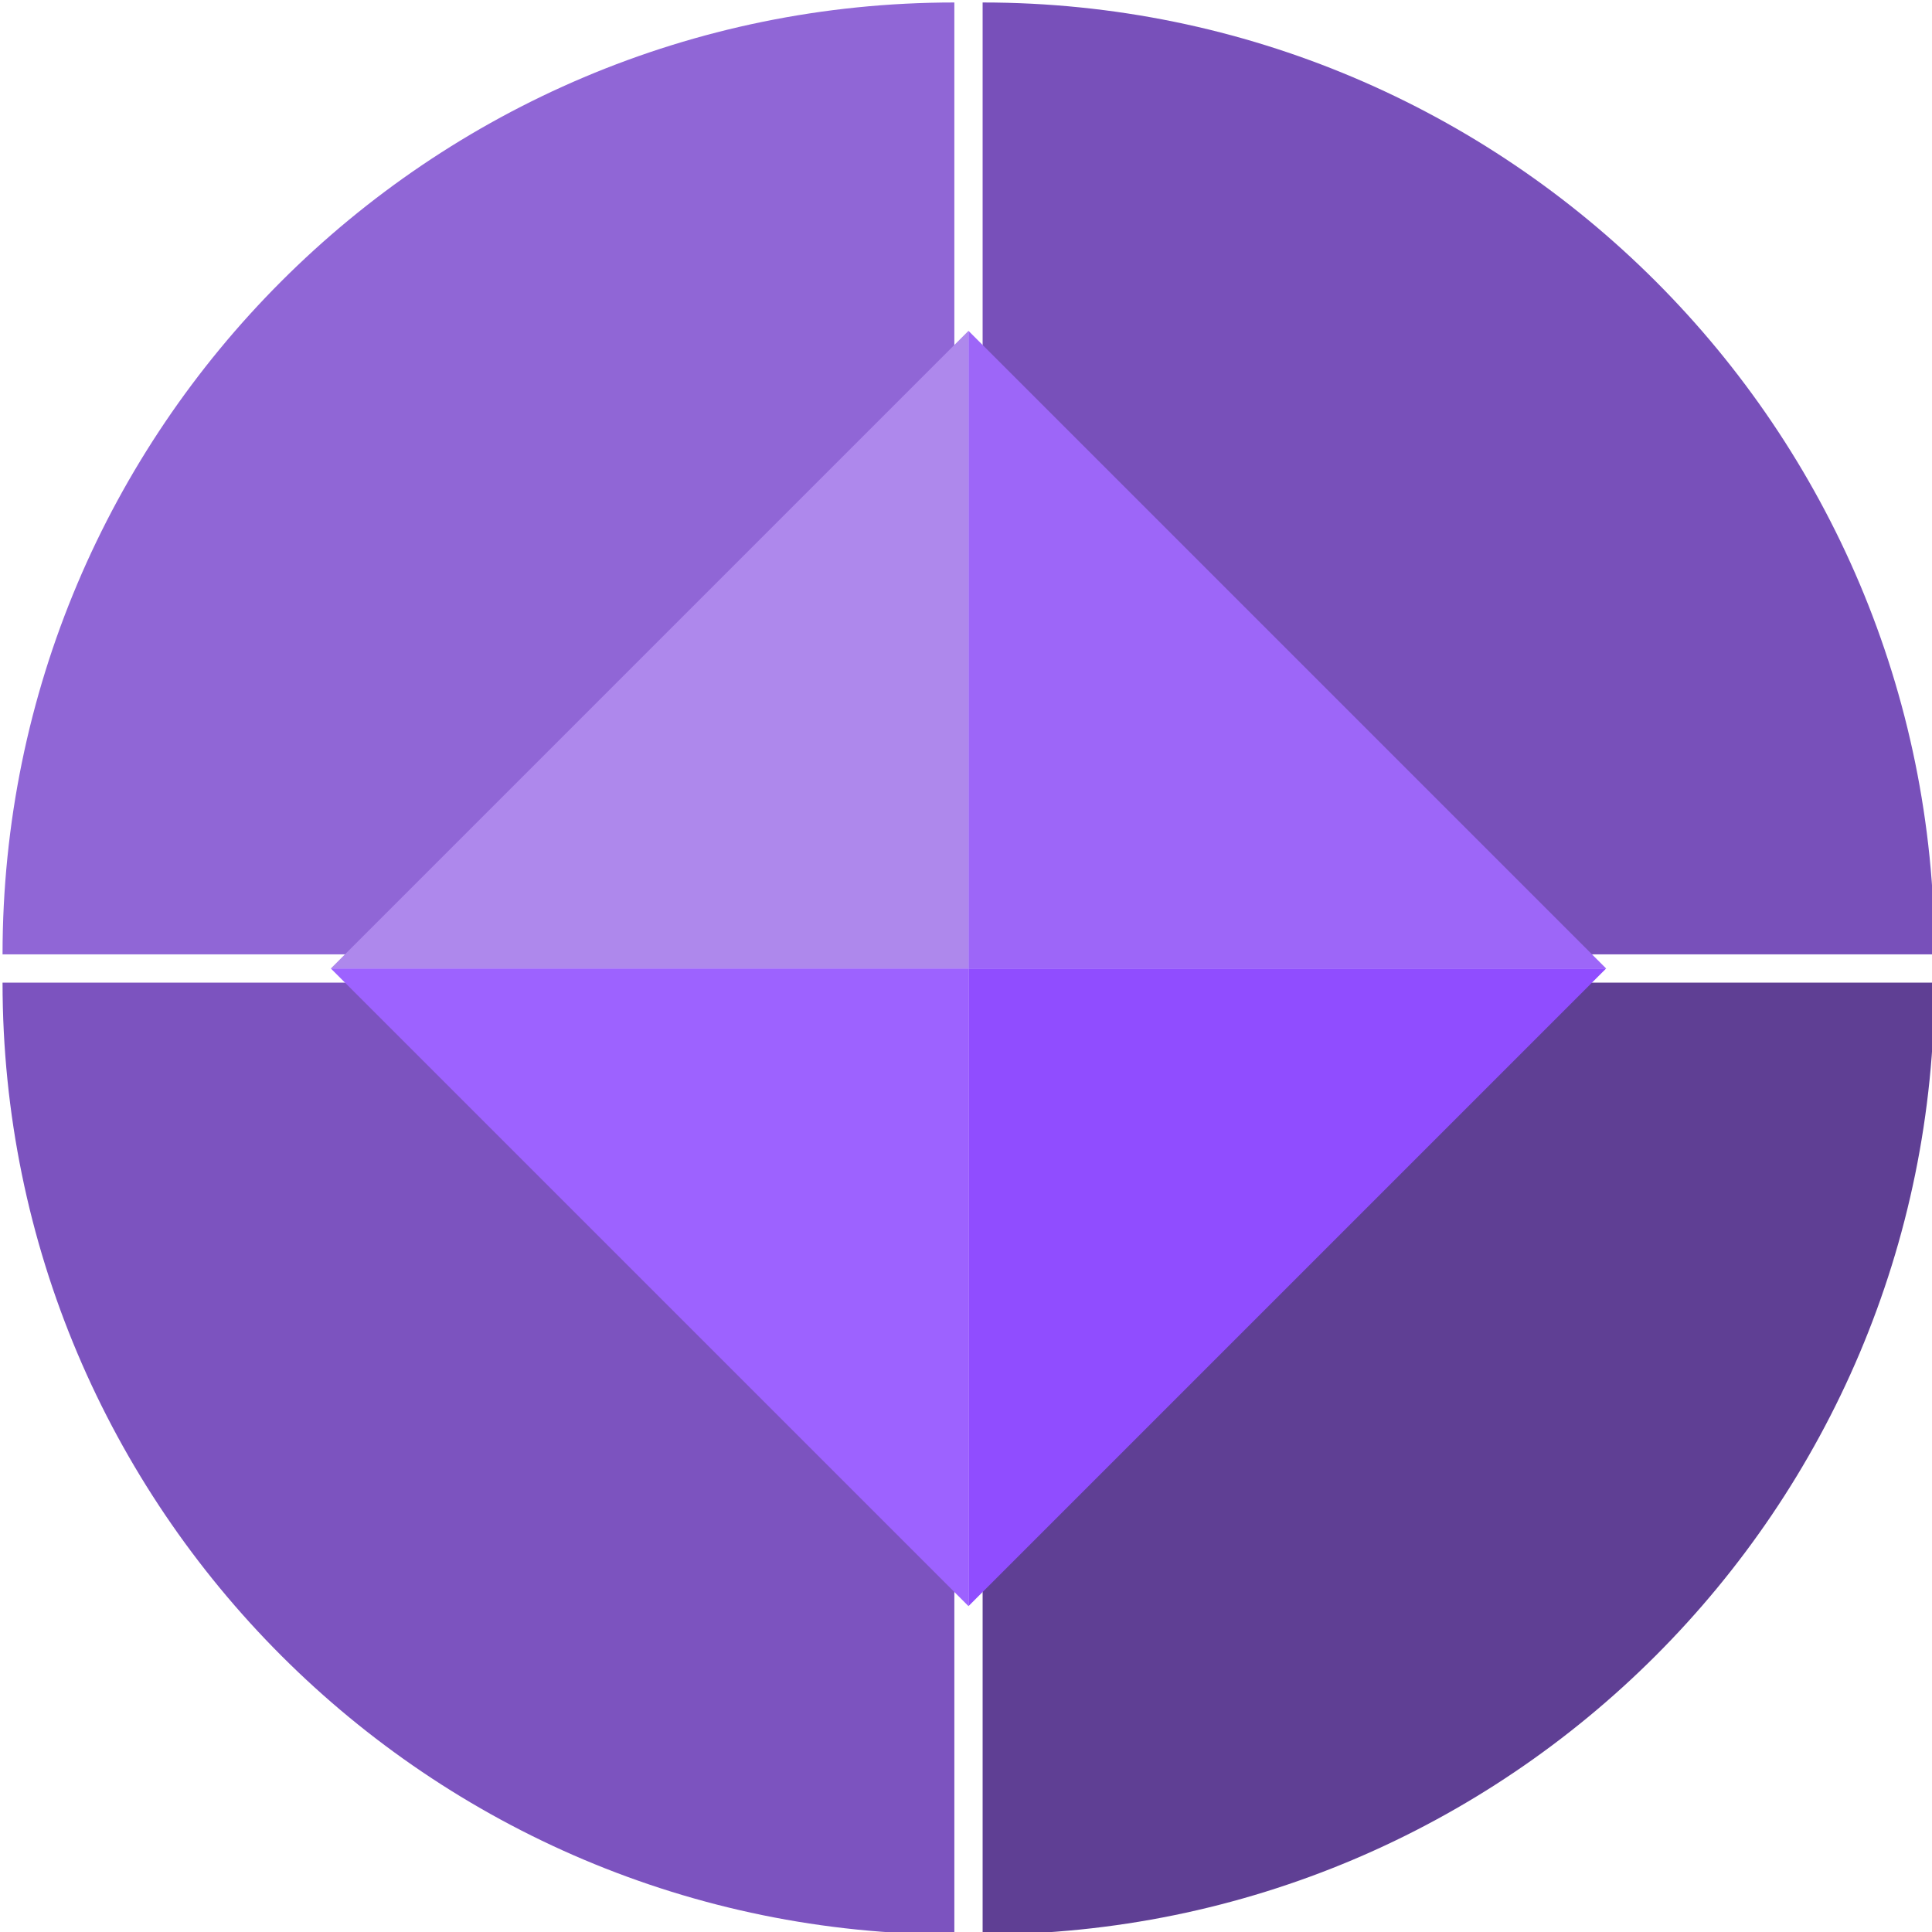
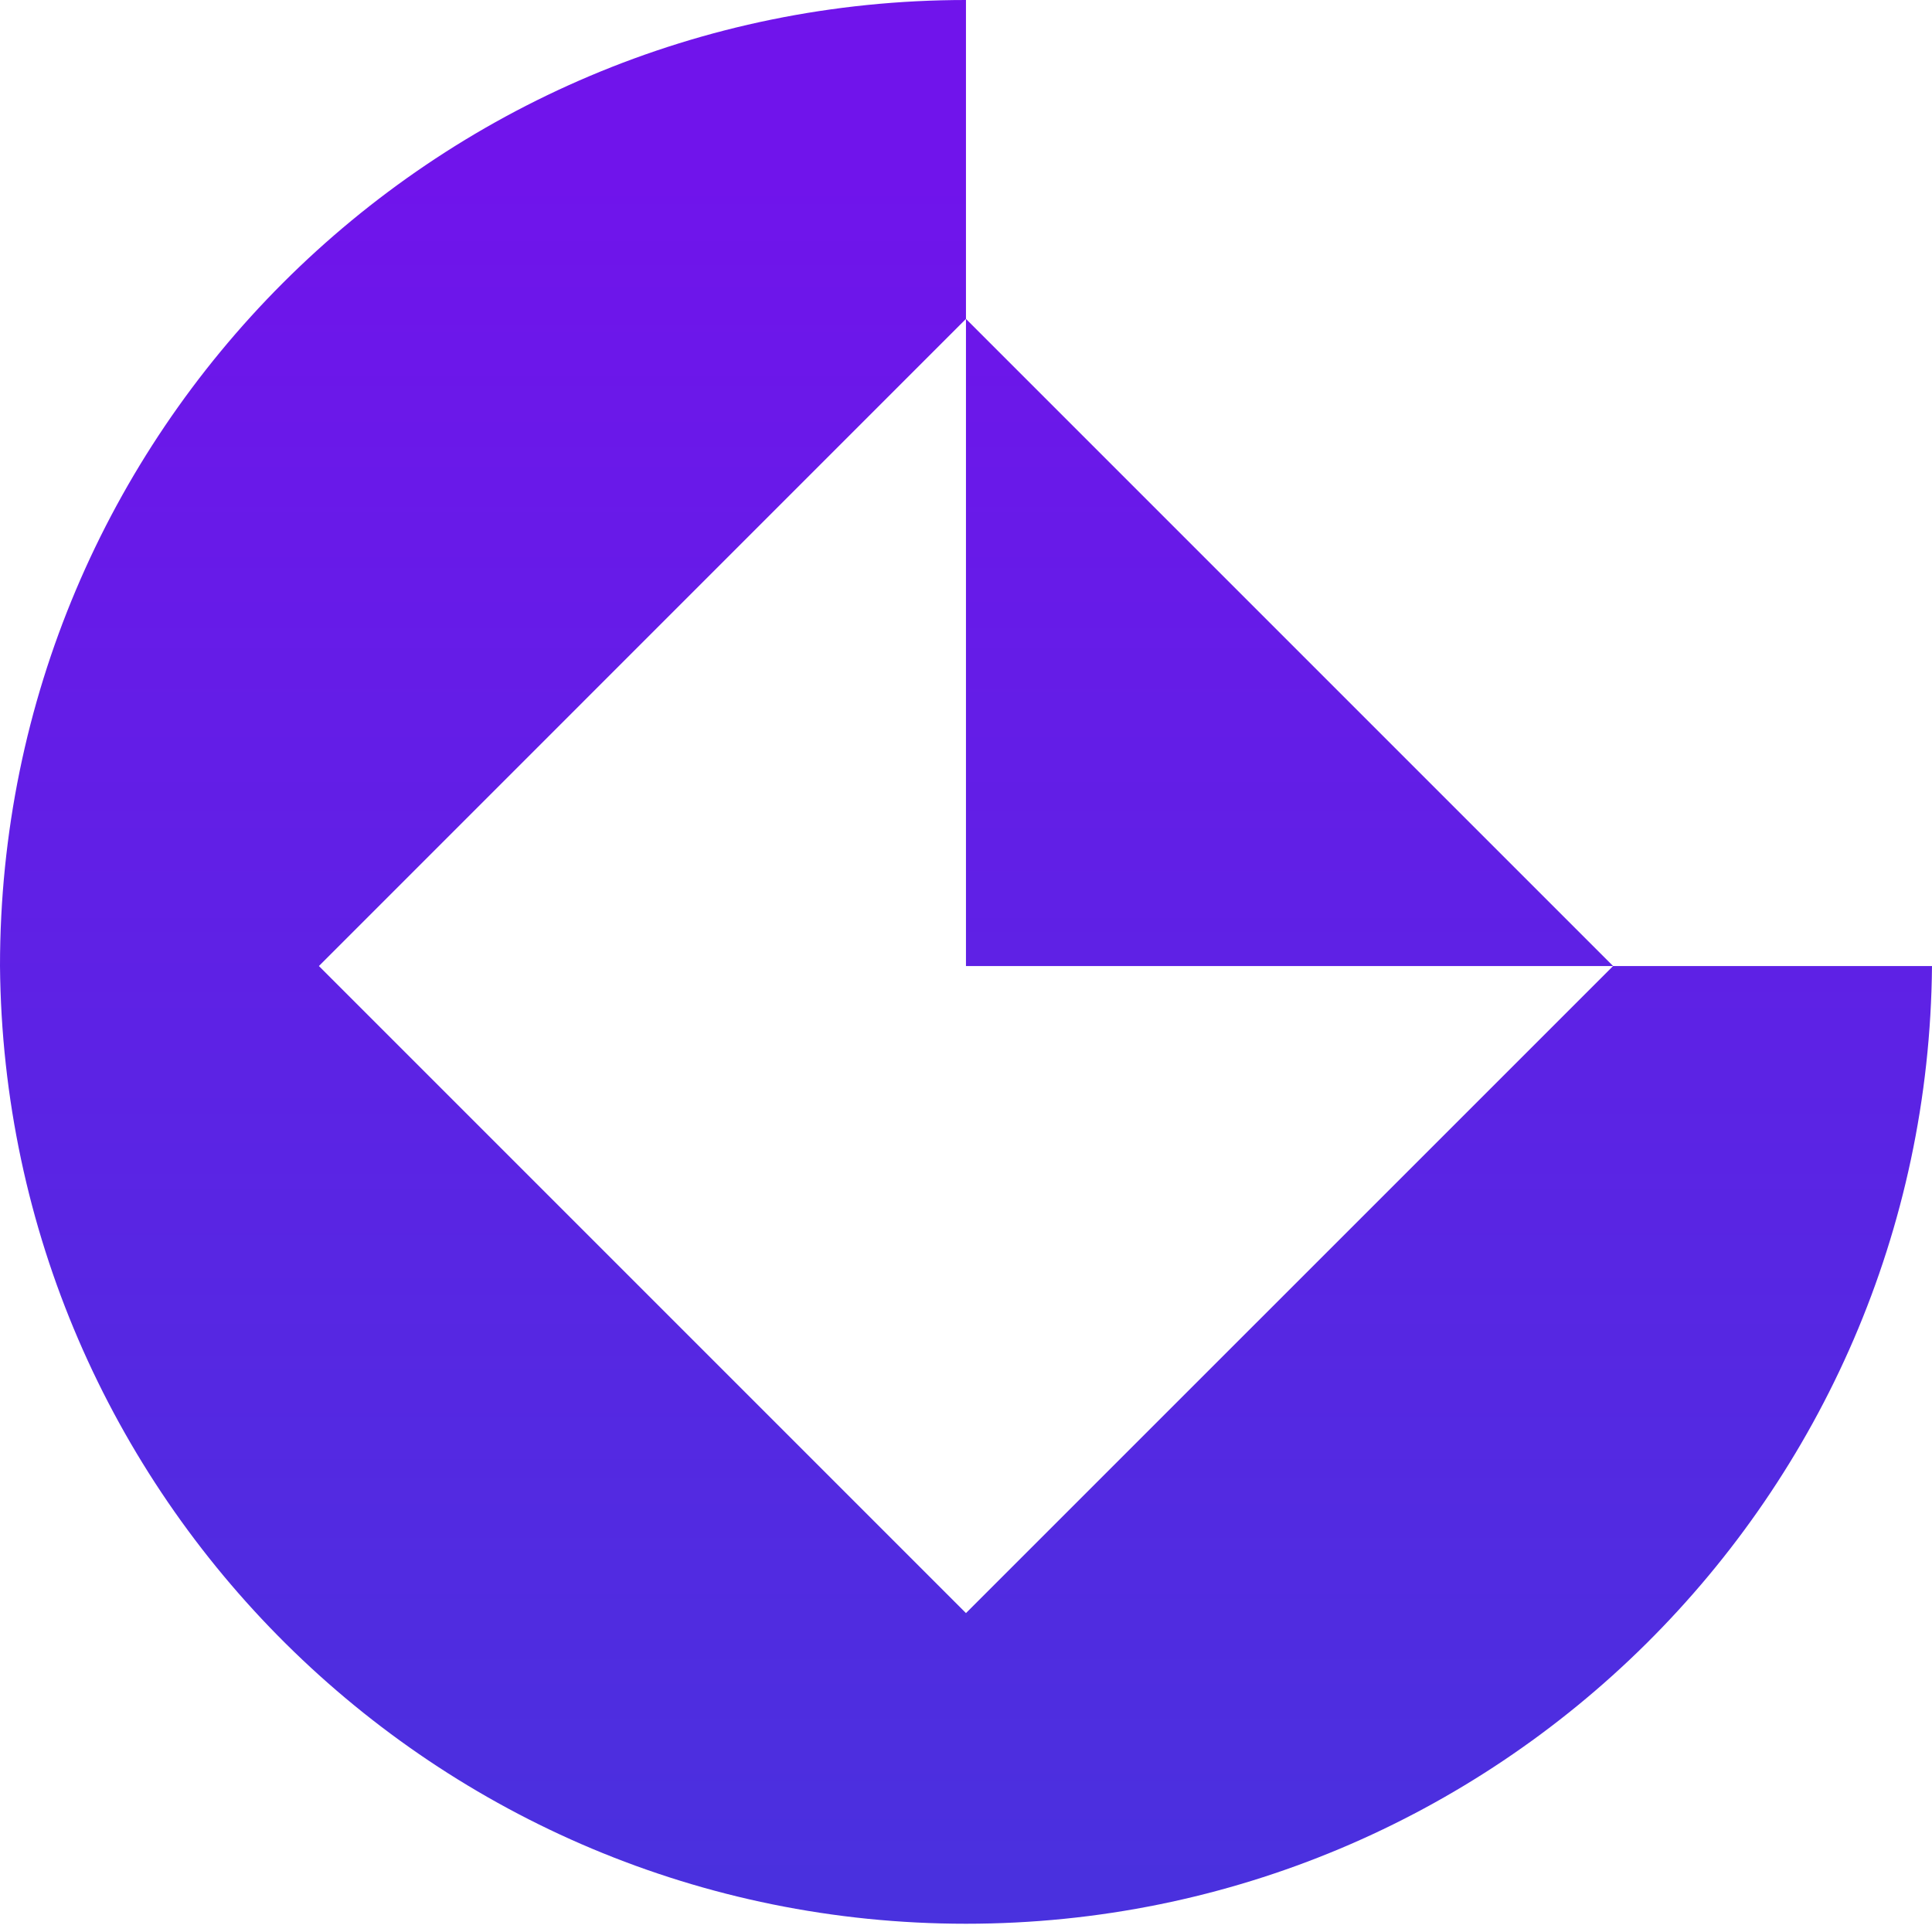
- <svg xmlns="http://www.w3.org/2000/svg">
+ <svg xmlns="http://www.w3.org/2000/svg" id="svg8" viewBox="0 0 269.29 269.29">
  <defs>
-     <style>.cls-1{fill:#7c53bf;}.cls-2{fill:#5f3f94;}.cls-3{fill:#9066d6;}.cls-4{fill:#7850ba;}.cls-5{fill:#ae88ec;}.cls-6{fill:#9d66f8;}.cls-7{fill:#904dff;}.cls-8{fill:#9d62ff;}</style>
+     <linearGradient id="linear-gradient" x1="134.65" x2="134.65" y2="269.29" gradientUnits="userSpaceOnUse">
+       <stop offset="0.09" stop-color="#7014eb" />
+       <stop offset="1" stop-color="#4931de" />
+     </linearGradient>
  </defs>
-   <path id="path1020" class="cls-1" d="M135,139H.36A134.65,134.65,0,0,0,135,273.65Z" />
-   <path id="path1022" class="cls-2" d="M139,139V273.65A134.66,134.66,0,0,0,273.65,139Z" />
-   <path id="path1024" class="cls-3" d="M135,135V.35A134.65,134.65,0,0,0,.36,135Z" />
-   <path id="path1026" class="cls-4" d="M139,135H273.65A134.66,134.66,0,0,0,139,.35Z" />
-   <path id="path1032" class="cls-5" d="M137,46.8,46.8,137H137Z" />
-   <path id="path1034" class="cls-6" d="M227.2,137,137,46.8V137Z" />
-   <path id="path1036" class="cls-7" d="M137,227.2,227.2,137H137Z" />
-   <path id="path1038" class="cls-8" d="M46.8,137,137,227.2V137Z" />
+   <path d="M224.84,134.65h0l-90.2-90.2v90.2h90.2l-90.2,90.19L44.45,134.65l90.19-90.2V0A134.64,134.64,0,0,0,0,134.65H0a134.65,134.65,0,0,0,269.29,0Z" style="fill:url(#linear-gradient)" />
</svg>
